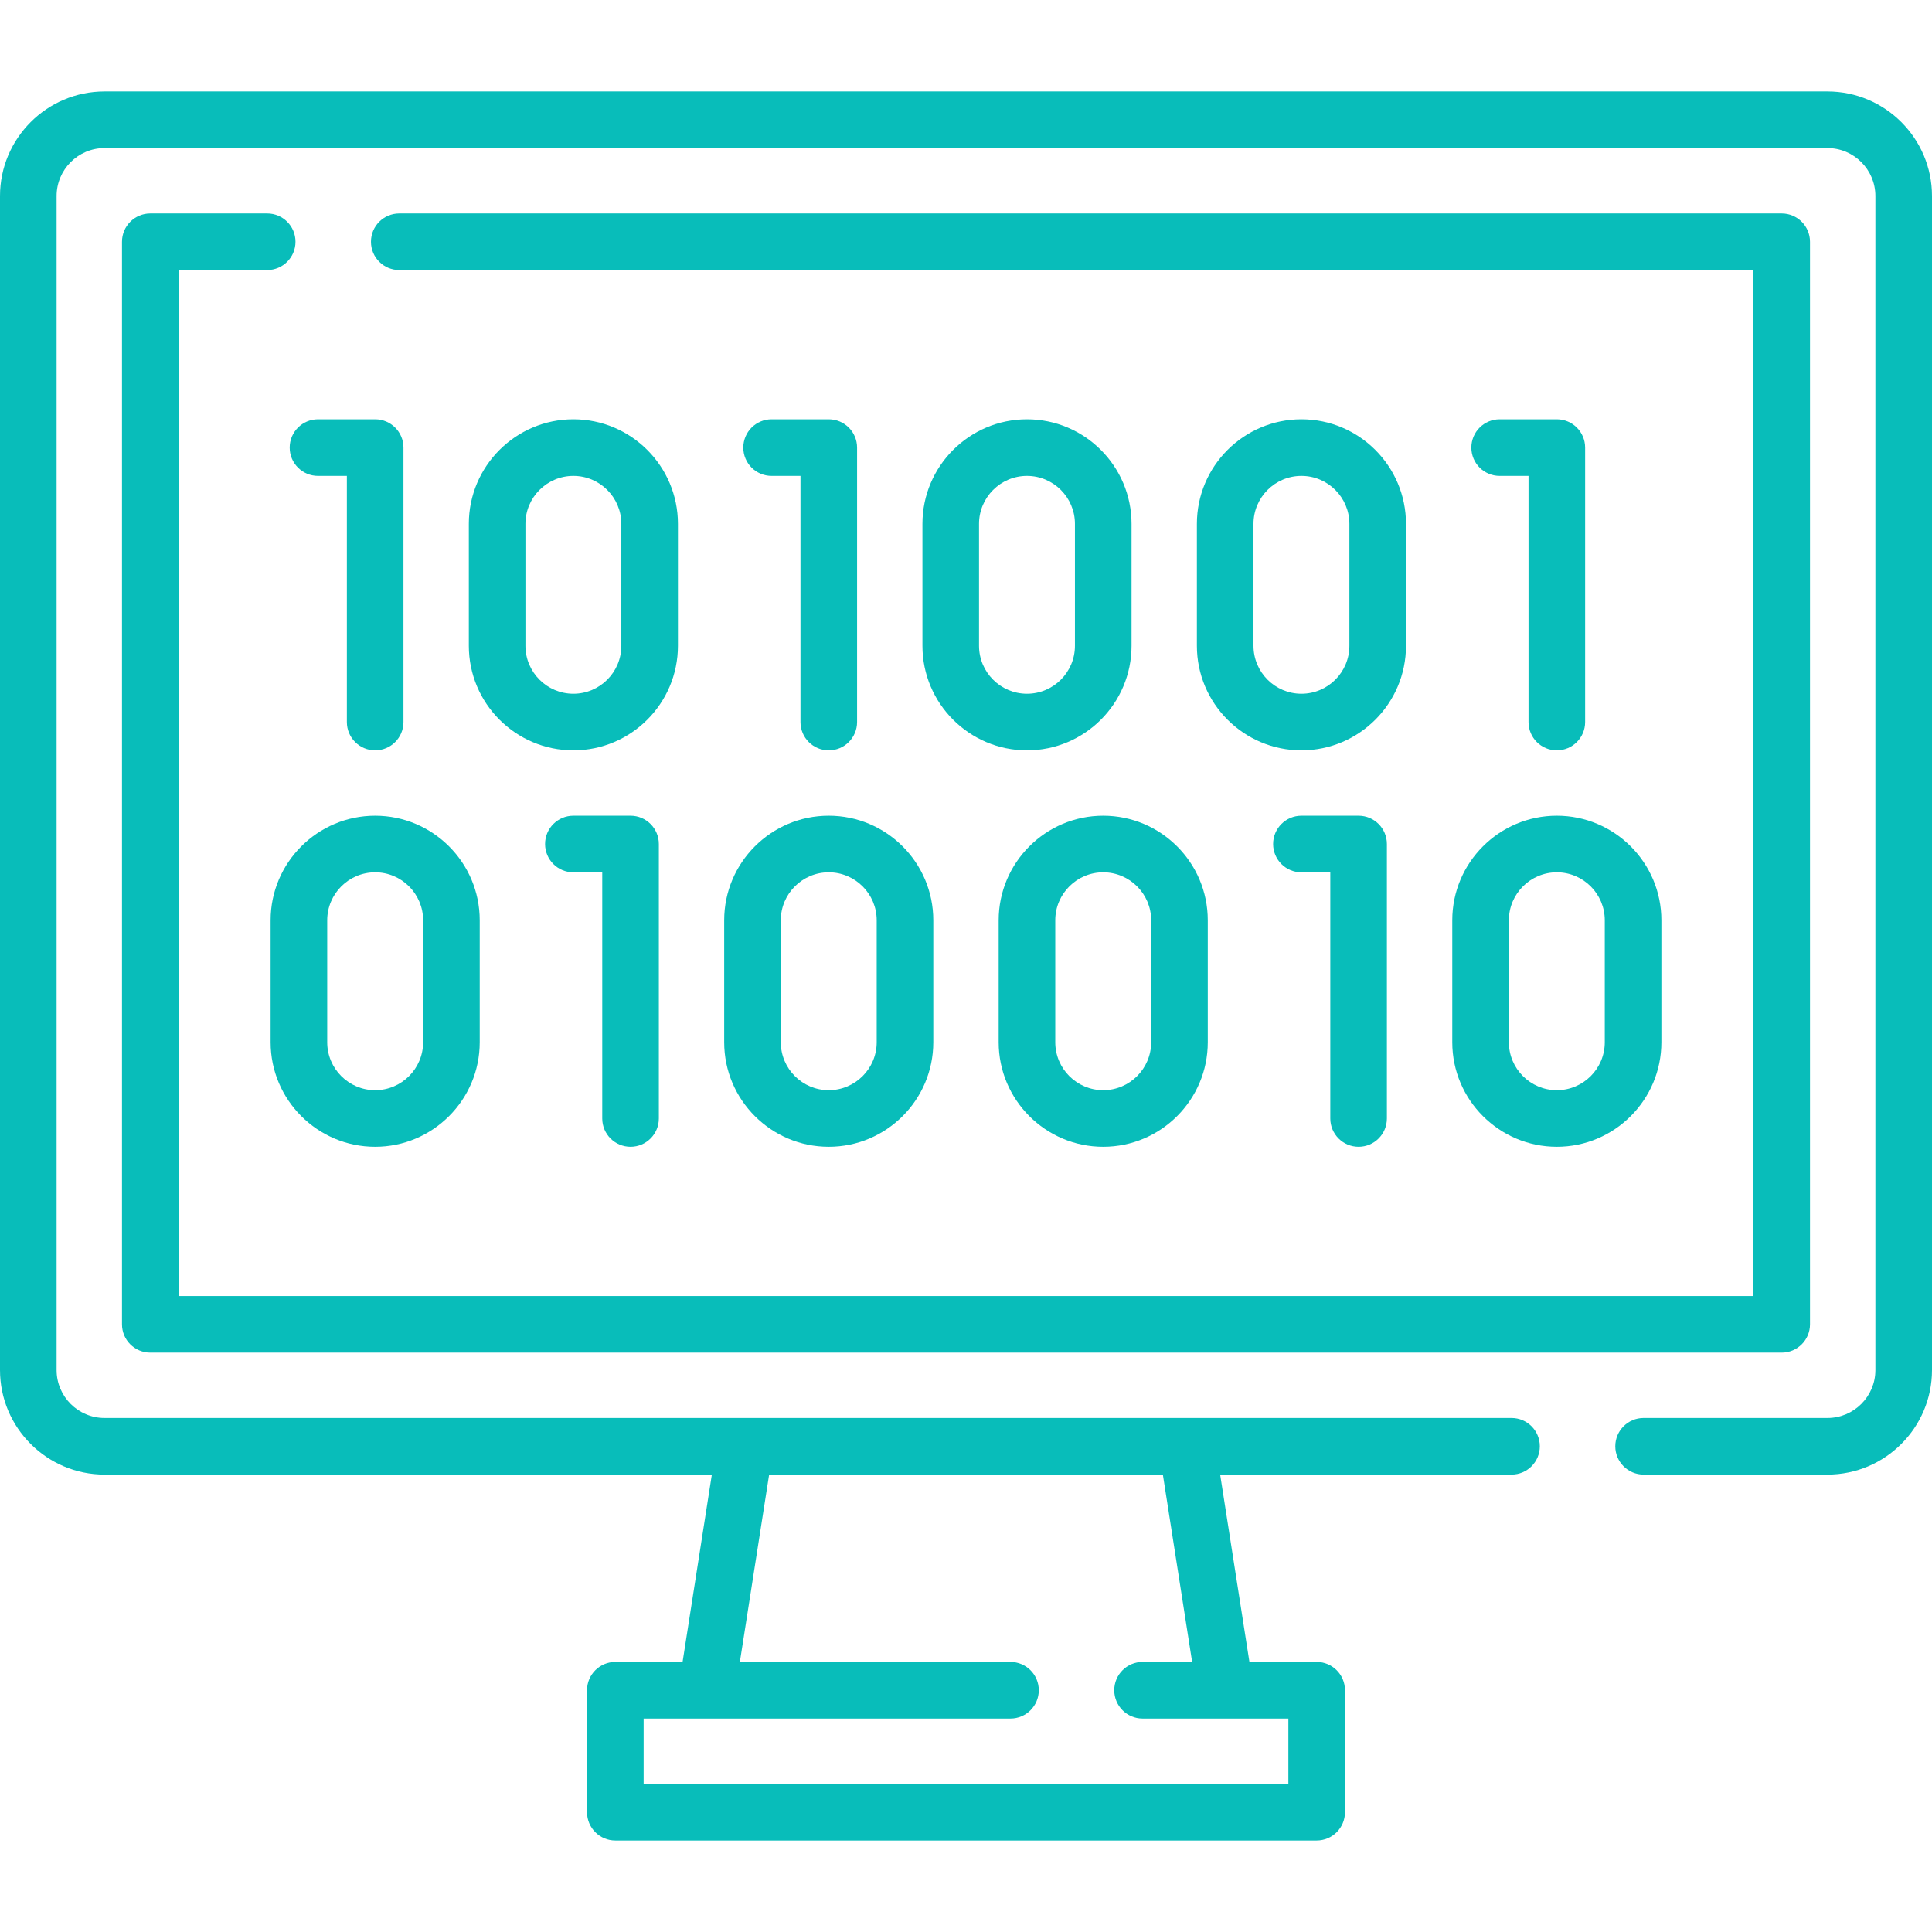
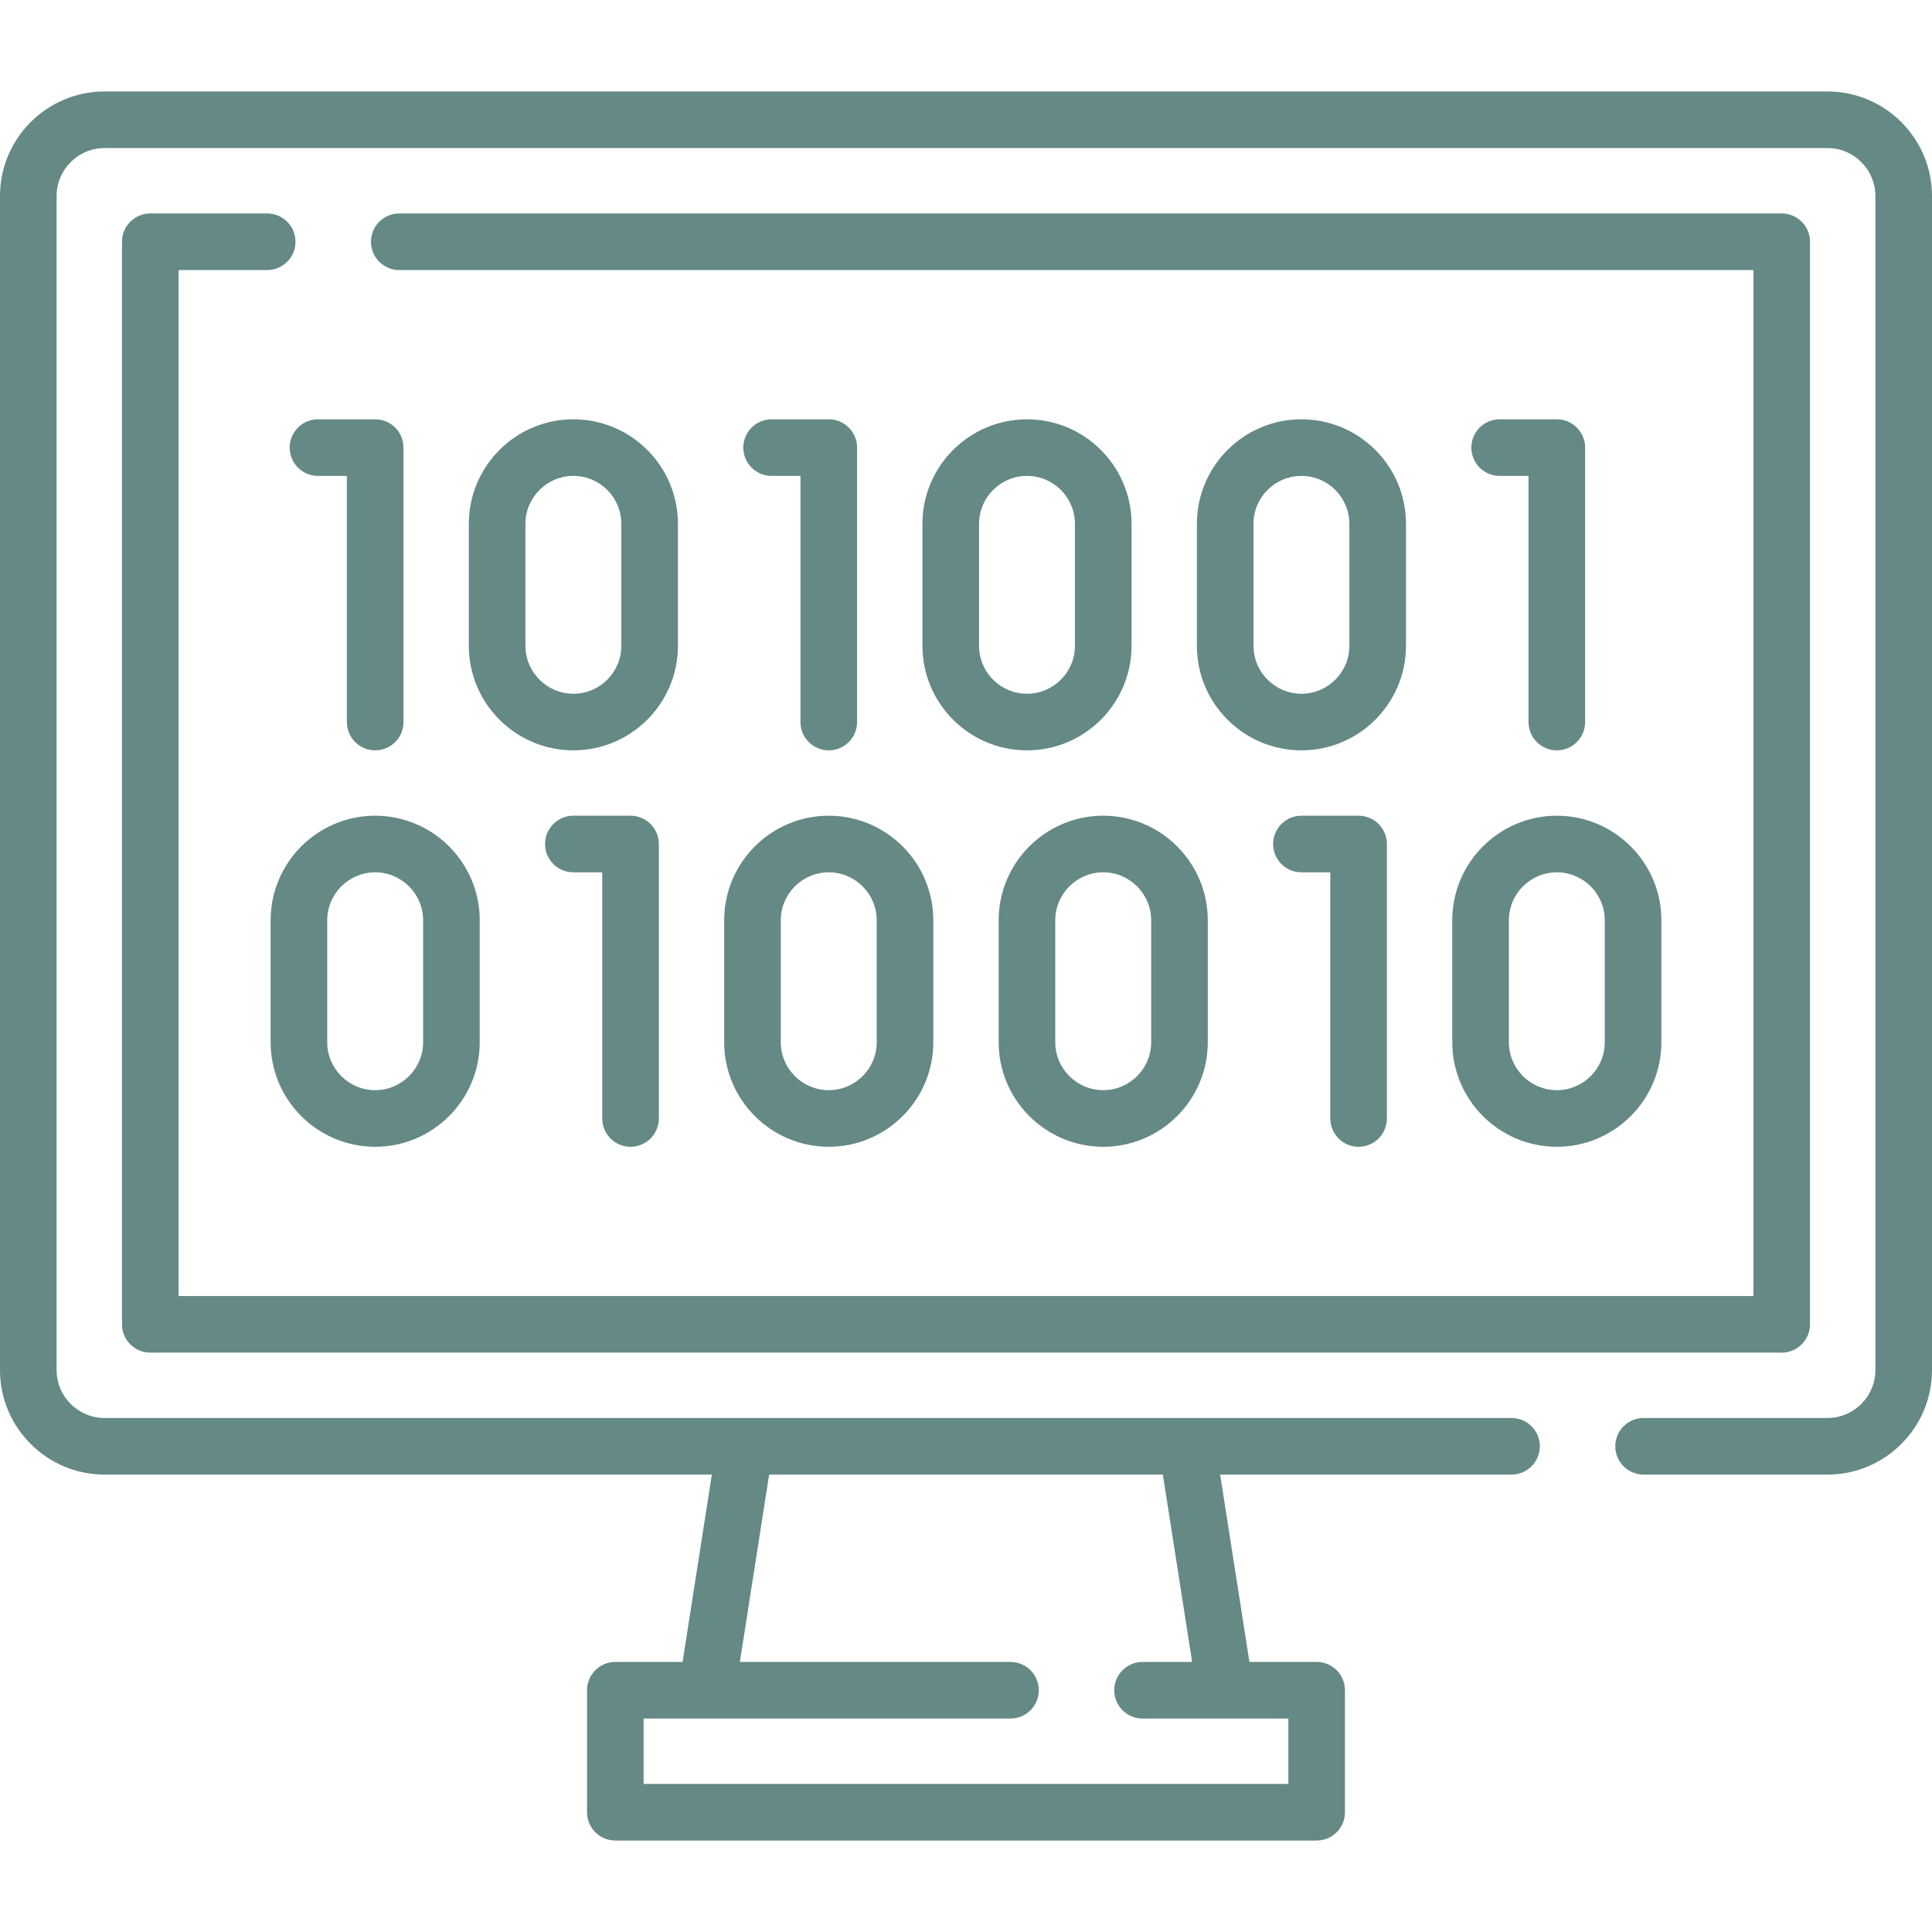
<svg xmlns="http://www.w3.org/2000/svg" id="Capa_1" height="48" viewBox="0 0 512 512" width="48">
  <g>
    <g>
-       <path fill="#08BDBA" d="m412.575 198.85c4.142 0 7.5-3.358 7.5-7.5v-72.732c0-4.142-3.358-7.5-7.5-7.5h-15.152c-4.142 0-7.5 3.358-7.5 7.5s3.358 7.5 7.5 7.5h7.652v65.232c0 4.142 3.358 7.5 7.5 7.5z" />
-       <path fill="#08BDBA" d="m219.634 198.85c4.142 0 7.5-3.358 7.5-7.5v-72.732c0-4.142-3.358-7.5-7.5-7.5h-15.152c-4.142 0-7.5 3.358-7.5 7.5s3.358 7.5 7.5 7.5h7.652v65.232c0 4.142 3.358 7.5 7.5 7.5z" />
-       <path fill="#08BDBA" d="m372.602 138.825c0-15.278-12.43-27.708-27.708-27.708s-27.707 12.43-27.707 27.708v32.317c0 15.278 12.429 27.708 27.707 27.708s27.708-12.43 27.708-27.708zm-15 32.317c0 7.007-5.701 12.708-12.708 12.708s-12.707-5.701-12.707-12.708v-32.317c0-7.007 5.7-12.708 12.707-12.708s12.708 5.701 12.708 12.708z" />
-       <path fill="#08BDBA" d="m272.163 111.118c-15.278 0-27.708 12.43-27.708 27.708v32.317c0 15.278 12.43 27.708 27.708 27.708s27.708-12.43 27.708-27.708v-32.317c-.001-15.279-12.431-27.708-27.708-27.708zm12.707 60.024c0 7.007-5.701 12.708-12.708 12.708s-12.708-5.701-12.708-12.708v-32.317c0-7.007 5.701-12.708 12.708-12.708s12.708 5.701 12.708 12.708z" />
-       <path fill="#08BDBA" d="m99.425 111.118h-15.153c-4.142 0-7.5 3.358-7.5 7.5s3.358 7.5 7.5 7.5h7.652v65.232c0 4.142 3.358 7.5 7.5 7.5s7.5-3.358 7.5-7.5v-72.732c.001-4.142-3.357-7.5-7.499-7.5z" />
-       <path fill="#08BDBA" d="m179.661 138.825c0-15.278-12.43-27.708-27.708-27.708s-27.708 12.43-27.708 27.708v32.317c0 15.278 12.43 27.708 27.708 27.708s27.708-12.43 27.708-27.708zm-15 32.317c0 7.007-5.701 12.708-12.708 12.708s-12.708-5.701-12.708-12.708v-32.317c0-7.007 5.701-12.708 12.708-12.708s12.708 5.701 12.708 12.708z" />
-       <path fill="#08BDBA" d="m360.042 303.907c4.142 0 7.5-3.358 7.5-7.5v-72.732c0-4.142-3.358-7.5-7.5-7.5h-15.152c-4.142 0-7.5 3.358-7.5 7.5s3.358 7.5 7.5 7.5h7.652v65.232c0 4.142 3.358 7.5 7.5 7.5z" />
-       <path fill="#08BDBA" d="m167.102 303.907c4.142 0 7.5-3.358 7.5-7.5v-72.732c0-4.142-3.358-7.5-7.5-7.5h-15.152c-4.142 0-7.5 3.358-7.5 7.5s3.358 7.5 7.5 7.5h7.652v65.232c0 4.142 3.357 7.5 7.5 7.5z" />
-       <path fill="#08BDBA" d="m292.366 216.175c-15.278 0-27.708 12.43-27.708 27.708v32.317c0 15.278 12.43 27.708 27.708 27.708s27.708-12.43 27.708-27.708v-32.317c-.001-15.279-12.43-27.708-27.708-27.708zm12.707 60.024c0 7.007-5.701 12.708-12.708 12.708s-12.708-5.701-12.708-12.708v-32.317c0-7.007 5.701-12.708 12.708-12.708s12.708 5.701 12.708 12.708z" />
-       <path fill="#08BDBA" d="m191.918 276.199c0 15.278 12.43 27.708 27.708 27.708s27.708-12.43 27.708-27.708v-32.317c0-15.278-12.43-27.708-27.708-27.708s-27.708 12.43-27.708 27.708zm15-32.317c0-7.007 5.701-12.708 12.708-12.708s12.708 5.701 12.708 12.708v32.317c0 7.007-5.701 12.708-12.708 12.708s-12.708-5.701-12.708-12.708z" />
-       <path fill="#08BDBA" d="m99.425 216.175c-15.278 0-27.708 12.43-27.708 27.708v32.317c0 15.278 12.43 27.708 27.708 27.708s27.708-12.43 27.708-27.708v-32.317c-.001-15.279-12.43-27.708-27.708-27.708zm12.707 60.024c0 7.007-5.701 12.708-12.708 12.708s-12.708-5.701-12.708-12.708v-32.317c0-7.007 5.701-12.708 12.708-12.708s12.708 5.701 12.708 12.708z" />
-       <path fill="#08BDBA" d="m384.868 276.199c0 15.278 12.43 27.708 27.708 27.708s27.708-12.43 27.708-27.708v-32.317c0-15.278-12.43-27.708-27.708-27.708s-27.708 12.43-27.708 27.708zm15-32.317c0-7.007 5.701-12.708 12.708-12.708s12.708 5.701 12.708 12.708v32.317c0 7.007-5.701 12.708-12.708 12.708s-12.708-5.701-12.708-12.708z" />
-       <path fill="#08BDBA" d="m70.81 56.57h-30.98c-4.142 0-7.5 3.358-7.5 7.5v286.89c0 4.142 3.358 7.5 7.5 7.5h432.34c4.142 0 7.5-3.358 7.5-7.5v-286.89c0-4.142-3.358-7.5-7.5-7.5h-366.36c-4.142 0-7.5 3.358-7.5 7.5s3.358 7.5 7.5 7.5h358.86v271.89h-417.34v-271.89h23.48c4.142 0 7.5-3.358 7.5-7.5s-3.358-7.5-7.5-7.5z" />
-       <path fill="#08BDBA" d="m484.3 24.24h-456.6c-15.274 0-27.7 12.431-27.7 27.71v311.13c0 15.274 12.426 27.7 27.7 27.7h160.948l-7.758 49.65h-17.82c-4.142 0-7.5 3.358-7.5 7.5v32.33c0 4.142 3.358 7.5 7.5 7.5h185.86c4.142 0 7.5-3.358 7.5-7.5v-32.33c0-4.142-3.358-7.5-7.5-7.5h-17.82l-7.758-49.65h77.218c4.142 0 7.5-3.358 7.5-7.5s-3.358-7.5-7.5-7.5h-372.87c-7.003 0-12.7-5.697-12.7-12.7v-311.13c0-7.008 5.697-12.71 12.7-12.71h456.6c7.003 0 12.7 5.702 12.7 12.71v311.13c0 7.002-5.697 12.7-12.7 12.7h-48.73c-4.142 0-7.5 3.358-7.5 7.5s3.358 7.5 7.5 7.5h48.73c15.274 0 27.7-12.426 27.7-27.7v-311.13c0-15.279-12.426-27.71-27.7-27.71zm-168.372 416.19h-13.138c-4.142 0-7.5 3.358-7.5 7.5s3.358 7.5 7.5 7.5h38.64v17.33h-170.86v-17.33h97.22c4.142 0 7.5-3.358 7.5-7.5s-3.358-7.5-7.5-7.5h-71.718l7.758-49.65h104.34z" />
+       <path fill="#658985" d="m412.575 198.85c4.142 0 7.5-3.358 7.5-7.5v-72.732c0-4.142-3.358-7.5-7.5-7.5h-15.152c-4.142 0-7.5 3.358-7.5 7.5s3.358 7.5 7.5 7.5h7.652v65.232c0 4.142 3.358 7.5 7.5 7.5z" />
+       <path fill="#658985" d="m219.634 198.85c4.142 0 7.5-3.358 7.5-7.5v-72.732c0-4.142-3.358-7.5-7.5-7.5h-15.152c-4.142 0-7.5 3.358-7.5 7.5s3.358 7.5 7.5 7.5h7.652v65.232c0 4.142 3.358 7.5 7.5 7.5z" />
+       <path fill="#658985" d="m372.602 138.825c0-15.278-12.43-27.708-27.708-27.708s-27.707 12.43-27.707 27.708v32.317c0 15.278 12.429 27.708 27.707 27.708s27.708-12.43 27.708-27.708zm-15 32.317c0 7.007-5.701 12.708-12.708 12.708s-12.707-5.701-12.707-12.708v-32.317c0-7.007 5.7-12.708 12.707-12.708s12.708 5.701 12.708 12.708z" />
+       <path fill="#658985" d="m272.163 111.118c-15.278 0-27.708 12.43-27.708 27.708v32.317c0 15.278 12.43 27.708 27.708 27.708s27.708-12.43 27.708-27.708v-32.317c-.001-15.279-12.431-27.708-27.708-27.708zm12.707 60.024c0 7.007-5.701 12.708-12.708 12.708s-12.708-5.701-12.708-12.708v-32.317c0-7.007 5.701-12.708 12.708-12.708s12.708 5.701 12.708 12.708z" />
+       <path fill="#658985" d="m99.425 111.118h-15.153c-4.142 0-7.5 3.358-7.5 7.5s3.358 7.5 7.5 7.5h7.652v65.232c0 4.142 3.358 7.5 7.5 7.5s7.5-3.358 7.5-7.5v-72.732c.001-4.142-3.357-7.5-7.499-7.5z" />
+       <path fill="#658985" d="m179.661 138.825c0-15.278-12.43-27.708-27.708-27.708s-27.708 12.43-27.708 27.708v32.317c0 15.278 12.43 27.708 27.708 27.708s27.708-12.43 27.708-27.708zm-15 32.317c0 7.007-5.701 12.708-12.708 12.708s-12.708-5.701-12.708-12.708v-32.317c0-7.007 5.701-12.708 12.708-12.708s12.708 5.701 12.708 12.708z" />
+       <path fill="#658985" d="m360.042 303.907c4.142 0 7.5-3.358 7.5-7.5v-72.732c0-4.142-3.358-7.5-7.5-7.5h-15.152c-4.142 0-7.5 3.358-7.5 7.5s3.358 7.5 7.5 7.5h7.652v65.232c0 4.142 3.358 7.5 7.5 7.5z" />
+       <path fill="#658985" d="m167.102 303.907c4.142 0 7.5-3.358 7.5-7.5v-72.732c0-4.142-3.358-7.5-7.5-7.5h-15.152c-4.142 0-7.5 3.358-7.5 7.5s3.358 7.5 7.5 7.5h7.652v65.232c0 4.142 3.357 7.5 7.5 7.5z" />
+       <path fill="#658985" d="m292.366 216.175c-15.278 0-27.708 12.43-27.708 27.708v32.317c0 15.278 12.43 27.708 27.708 27.708s27.708-12.43 27.708-27.708v-32.317c-.001-15.279-12.43-27.708-27.708-27.708zm12.707 60.024c0 7.007-5.701 12.708-12.708 12.708s-12.708-5.701-12.708-12.708v-32.317c0-7.007 5.701-12.708 12.708-12.708s12.708 5.701 12.708 12.708z" />
+       <path fill="#658985" d="m191.918 276.199c0 15.278 12.43 27.708 27.708 27.708s27.708-12.43 27.708-27.708v-32.317c0-15.278-12.43-27.708-27.708-27.708s-27.708 12.43-27.708 27.708zm15-32.317c0-7.007 5.701-12.708 12.708-12.708s12.708 5.701 12.708 12.708v32.317c0 7.007-5.701 12.708-12.708 12.708s-12.708-5.701-12.708-12.708z" />
+       <path fill="#658985" d="m99.425 216.175c-15.278 0-27.708 12.43-27.708 27.708v32.317c0 15.278 12.43 27.708 27.708 27.708s27.708-12.43 27.708-27.708v-32.317c-.001-15.279-12.43-27.708-27.708-27.708zm12.707 60.024c0 7.007-5.701 12.708-12.708 12.708s-12.708-5.701-12.708-12.708v-32.317c0-7.007 5.701-12.708 12.708-12.708s12.708 5.701 12.708 12.708z" />
+       <path fill="#658985" d="m384.868 276.199c0 15.278 12.43 27.708 27.708 27.708s27.708-12.43 27.708-27.708v-32.317c0-15.278-12.43-27.708-27.708-27.708s-27.708 12.43-27.708 27.708zm15-32.317c0-7.007 5.701-12.708 12.708-12.708s12.708 5.701 12.708 12.708v32.317c0 7.007-5.701 12.708-12.708 12.708s-12.708-5.701-12.708-12.708z" />
+       <path fill="#658985" d="m70.81 56.57h-30.98c-4.142 0-7.5 3.358-7.5 7.5v286.89c0 4.142 3.358 7.5 7.5 7.5h432.34c4.142 0 7.5-3.358 7.5-7.5v-286.89c0-4.142-3.358-7.5-7.5-7.5h-366.36c-4.142 0-7.5 3.358-7.5 7.5s3.358 7.5 7.5 7.5h358.86v271.89h-417.34v-271.89h23.48c4.142 0 7.5-3.358 7.5-7.5s-3.358-7.5-7.5-7.5z" />
+       <path fill="#658985" d="m484.3 24.24h-456.6c-15.274 0-27.7 12.431-27.7 27.71v311.13c0 15.274 12.426 27.7 27.7 27.7h160.948l-7.758 49.65h-17.82c-4.142 0-7.5 3.358-7.5 7.5v32.33c0 4.142 3.358 7.5 7.5 7.5h185.86c4.142 0 7.5-3.358 7.5-7.5v-32.33c0-4.142-3.358-7.5-7.5-7.5h-17.82l-7.758-49.65h77.218c4.142 0 7.5-3.358 7.5-7.5s-3.358-7.5-7.5-7.5h-372.87c-7.003 0-12.7-5.697-12.7-12.7v-311.13c0-7.008 5.697-12.71 12.7-12.71h456.6c7.003 0 12.7 5.702 12.7 12.71v311.13c0 7.002-5.697 12.7-12.7 12.7h-48.73c-4.142 0-7.5 3.358-7.5 7.5s3.358 7.5 7.5 7.5h48.73c15.274 0 27.7-12.426 27.7-27.7v-311.13c0-15.279-12.426-27.71-27.7-27.71zm-168.372 416.19h-13.138c-4.142 0-7.5 3.358-7.5 7.5s3.358 7.5 7.5 7.5h38.64v17.33h-170.86v-17.33h97.22c4.142 0 7.5-3.358 7.5-7.5s-3.358-7.5-7.5-7.5h-71.718l7.758-49.65h104.34z" />
    </g>
  </g>
</svg>
